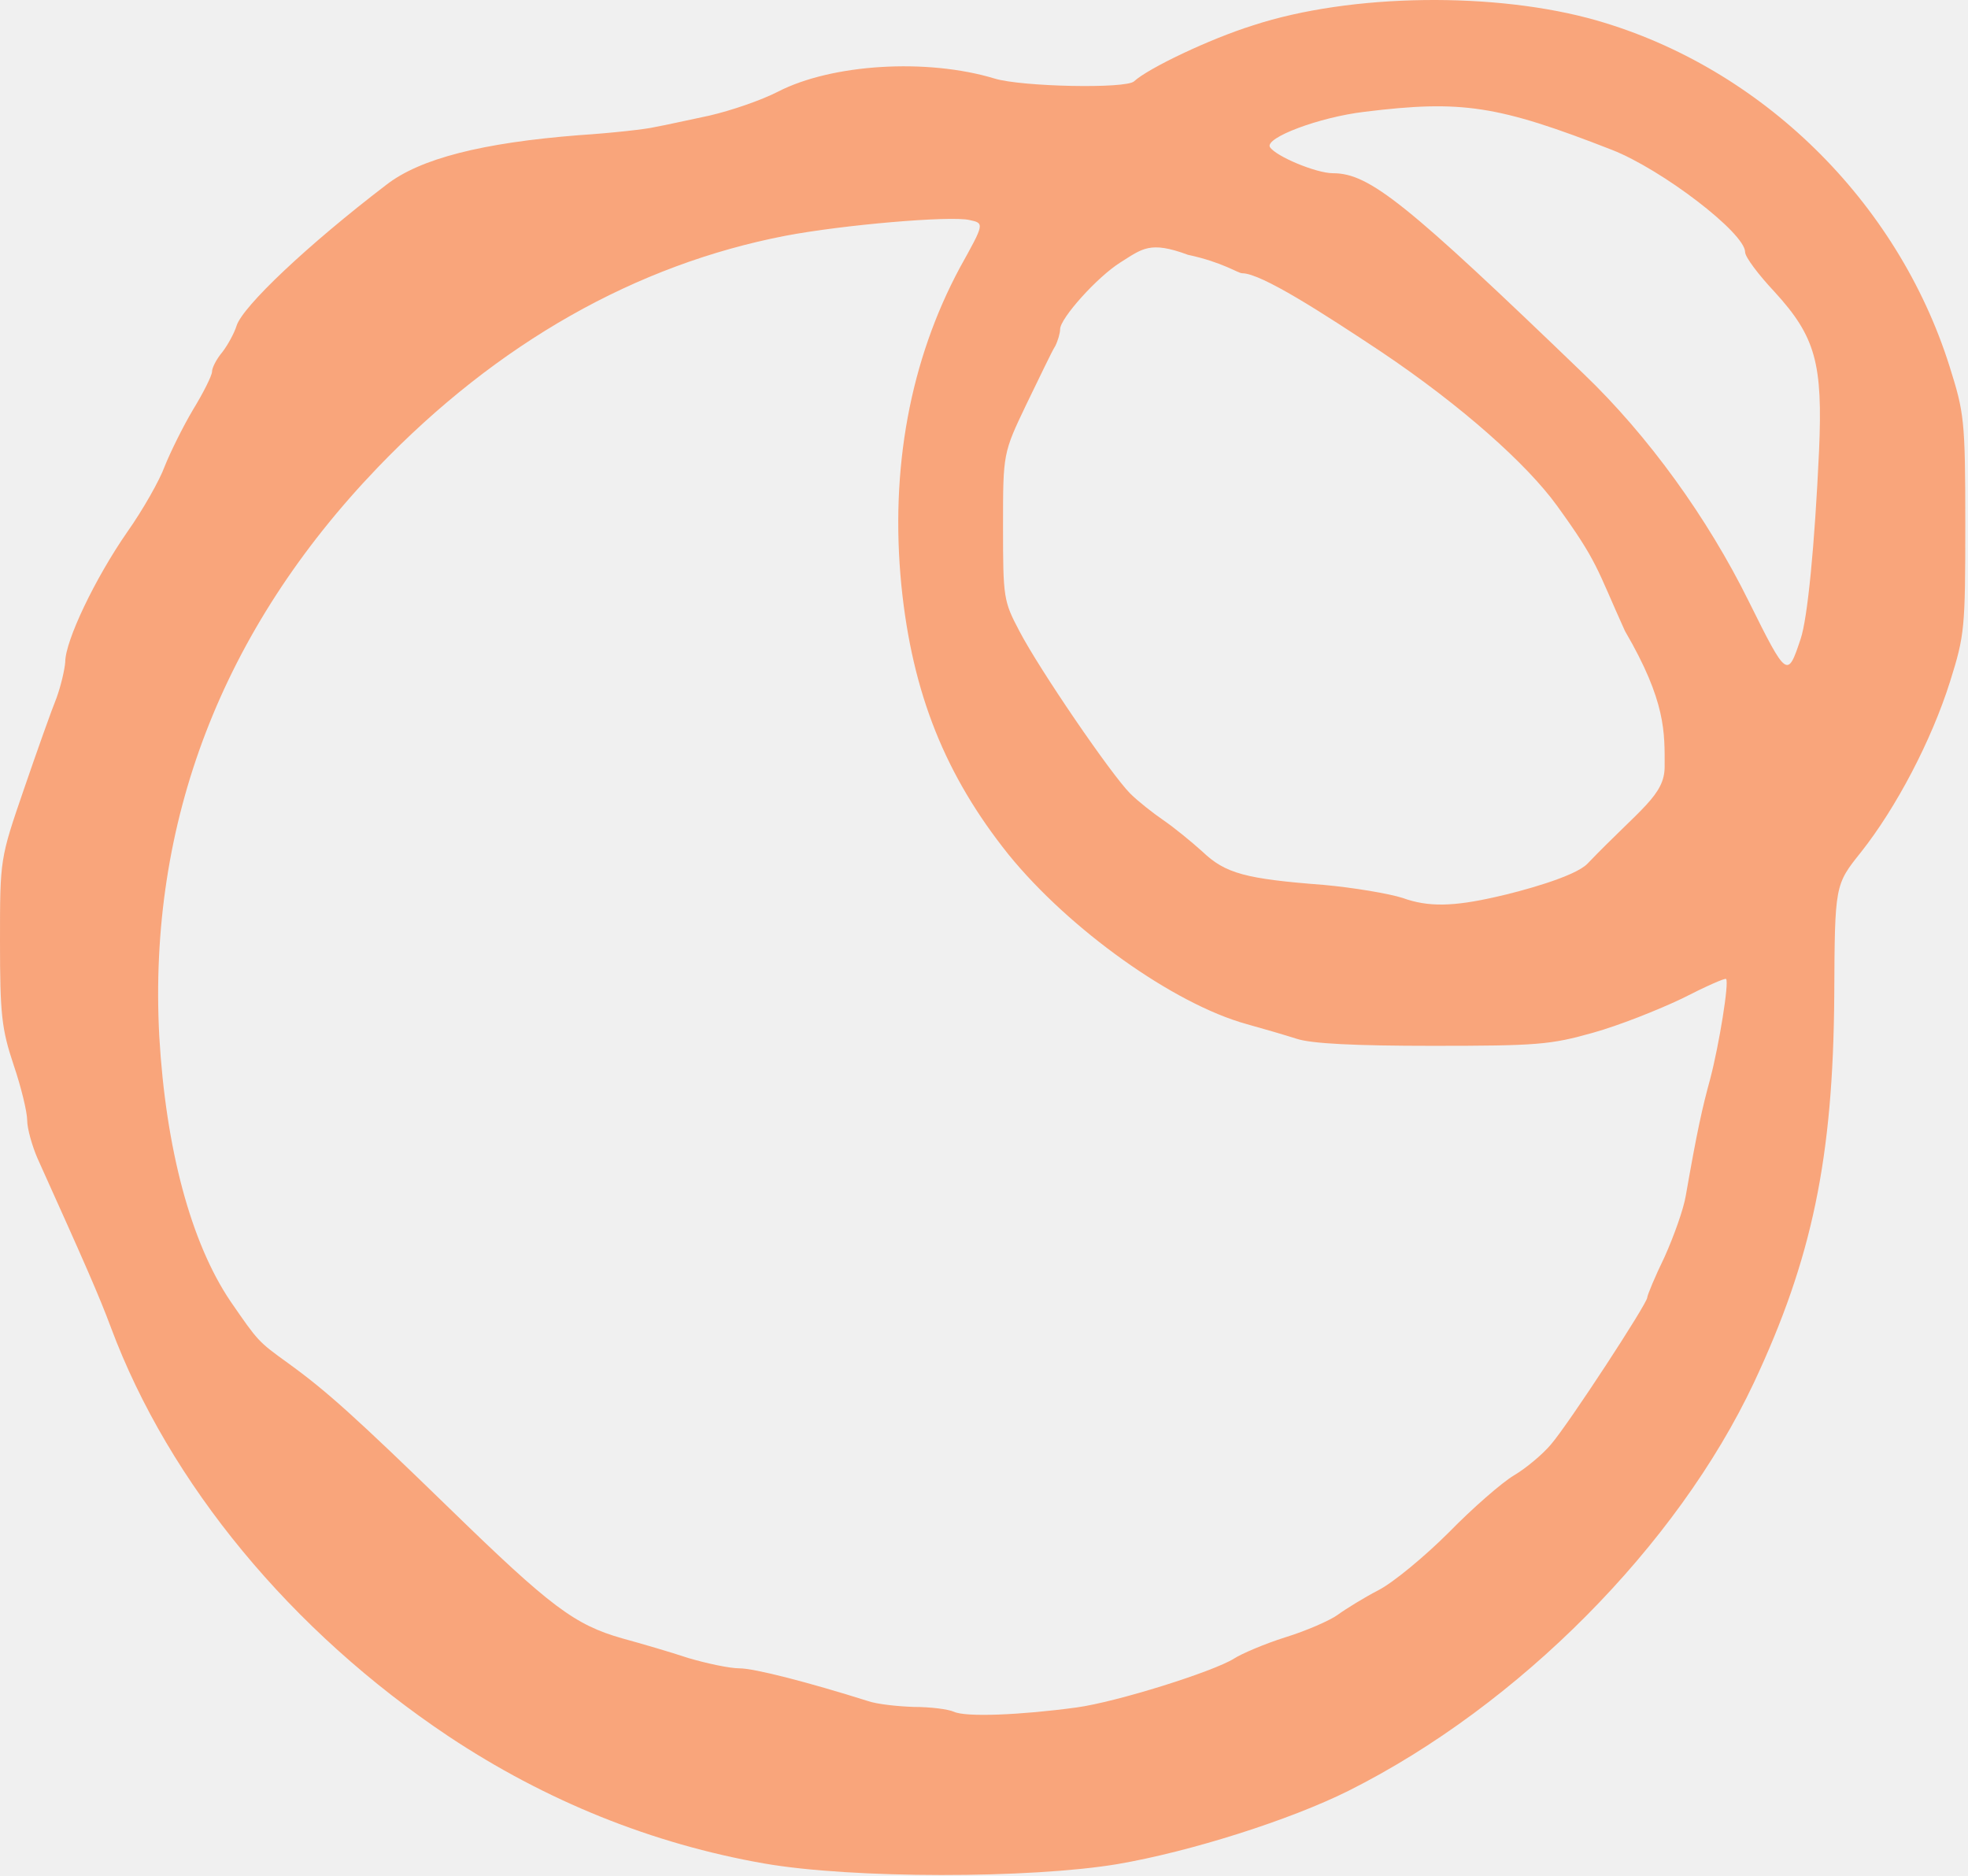
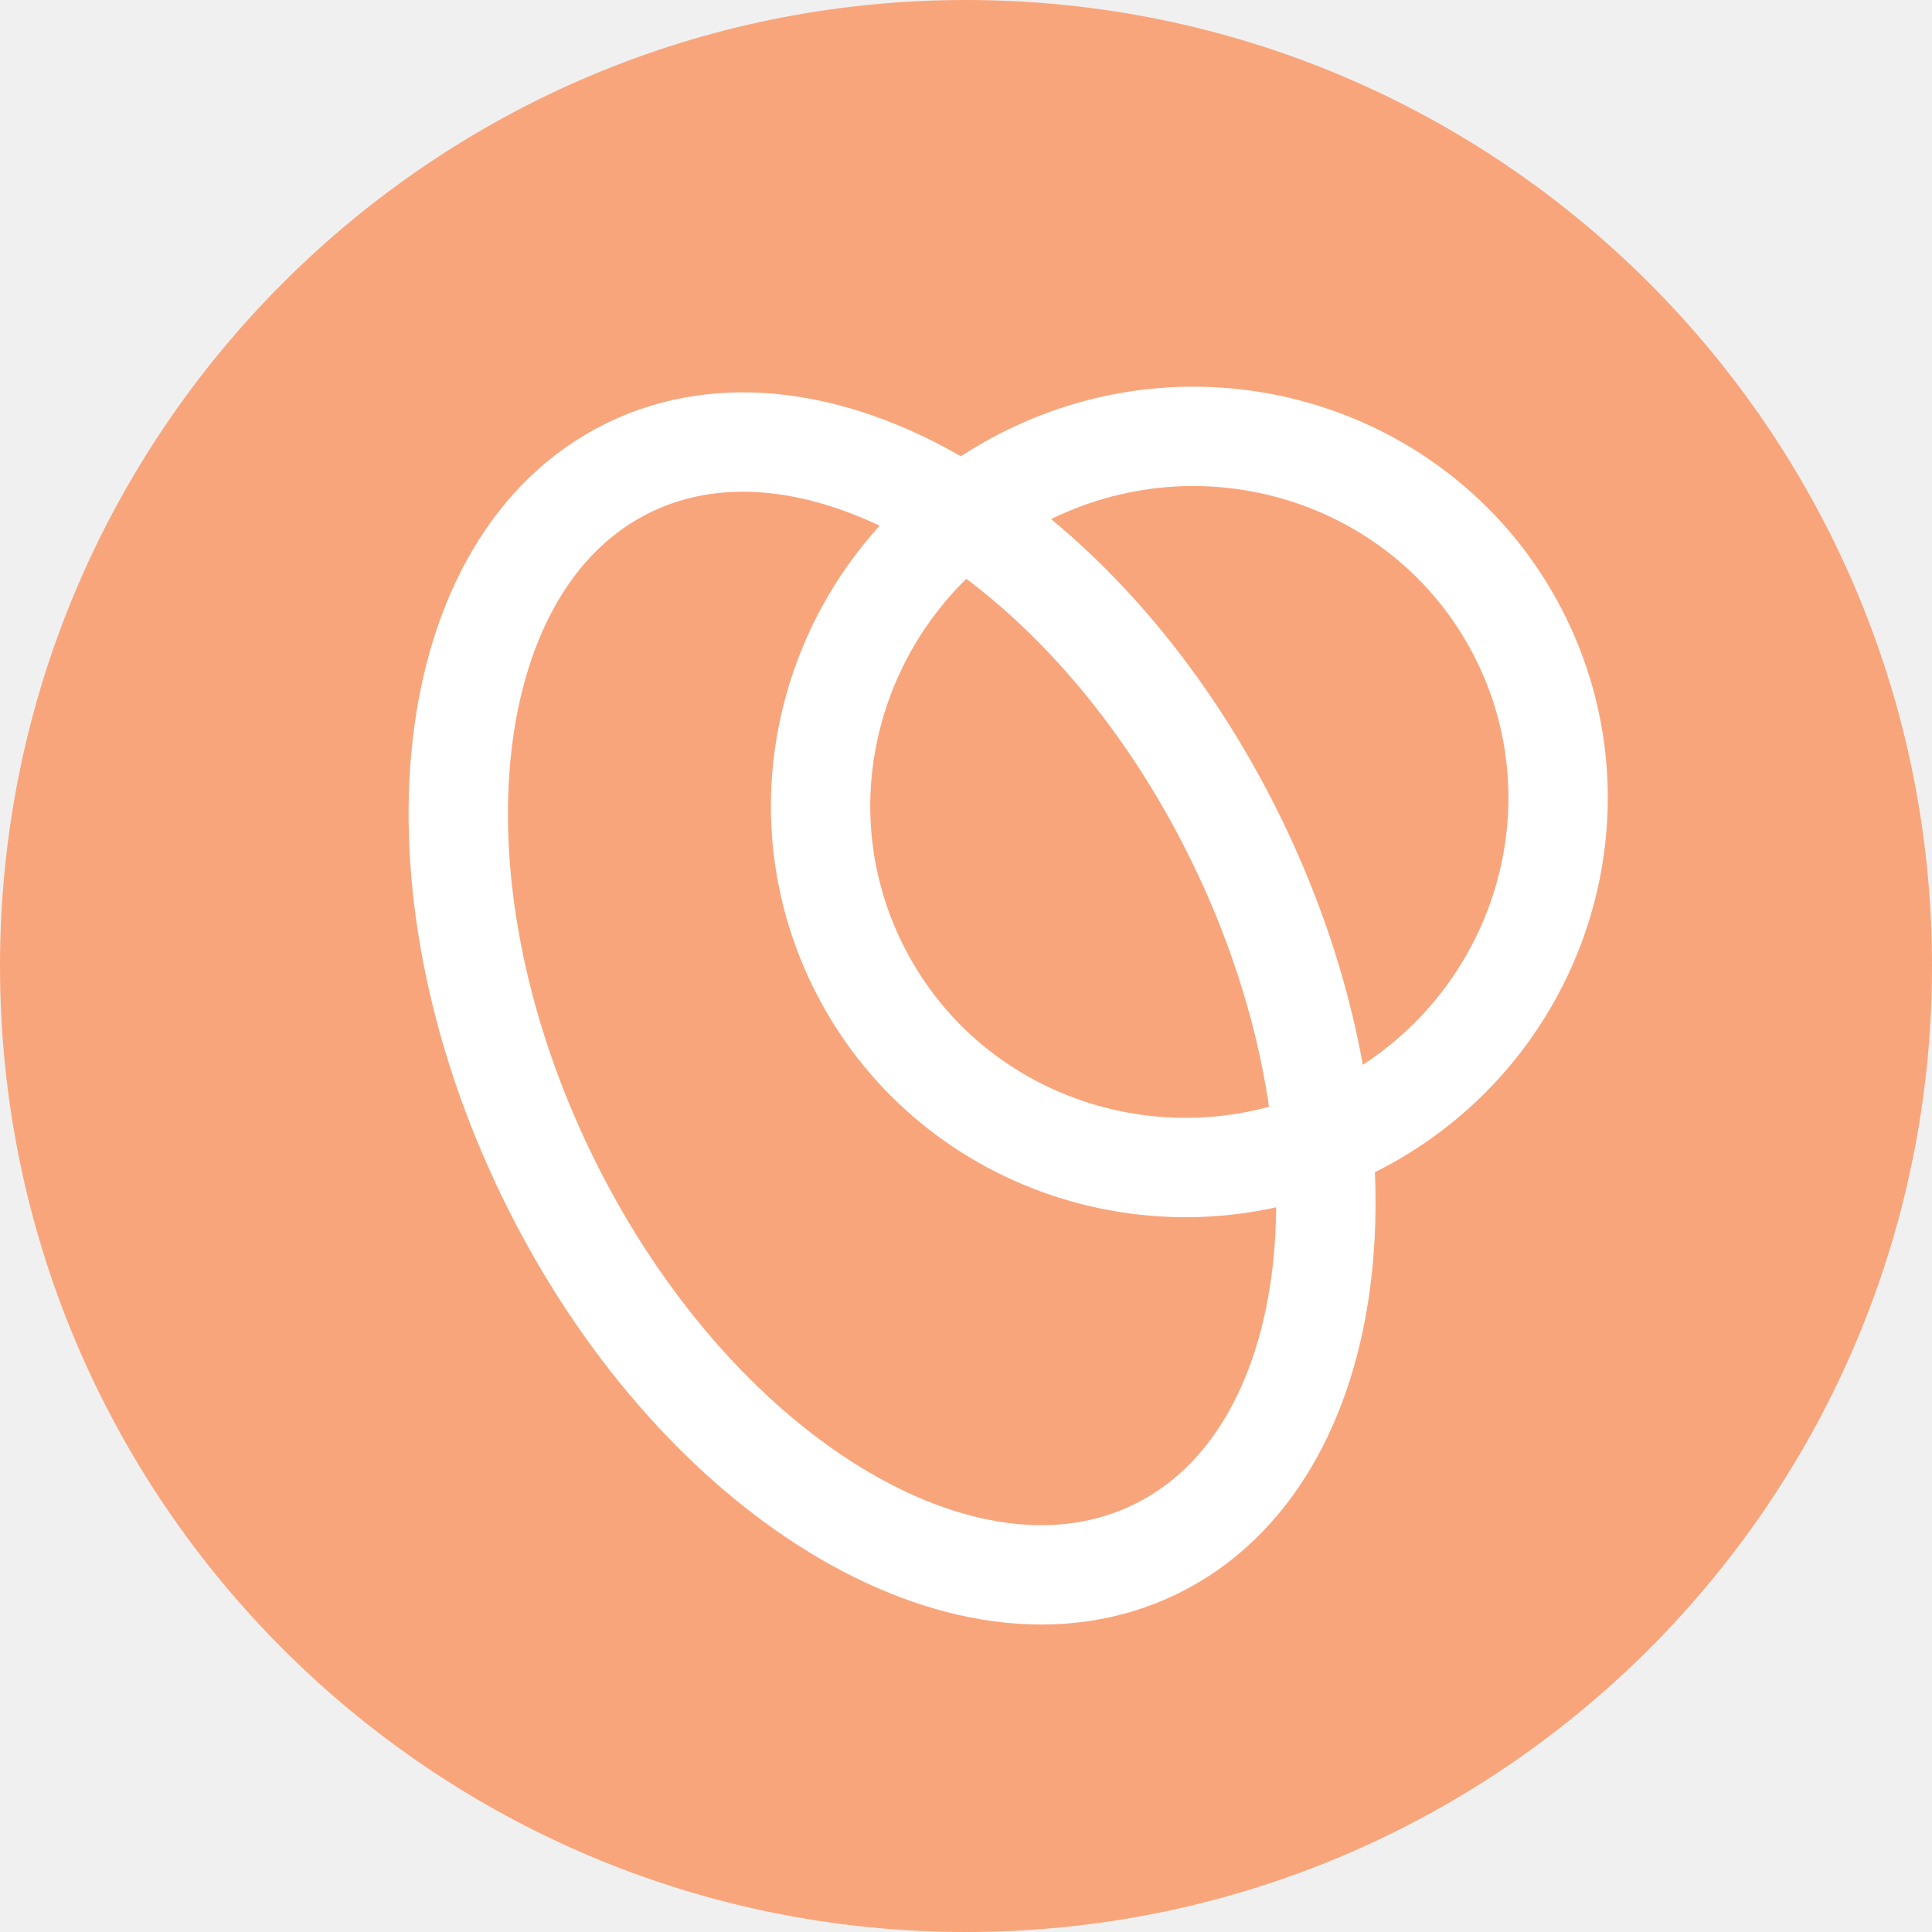
- <svg xmlns="http://www.w3.org/2000/svg" width="362" height="345" viewBox="0 0 362 345">
-   <path d="M140.6 342.762C120 339.162 100.4 331.262 82.5 319.362C53.6 300.062 31.1 272.862 20.4 244.162C18.2 238.262 15.6 232.362 6.9 213.062C5.9 210.762 5 207.562 5 206.062C5 204.562 3.9 199.962 2.5 195.862C0.3 189.262 0 186.562 0 173.162C0 157.962 -6.19888e-06 157.962 4.4 145.162C6.8 138.162 9.5 130.562 10.4 128.362C11.2 126.162 11.9 123.162 12 121.762C12 117.862 17.5 106.362 23.4 97.862C26.3 93.762 29.4 88.262 30.3 85.762C31.3 83.262 33.6 78.562 35.5 75.362C37.4 72.262 39 69.062 39 68.362C39 67.662 39.8 66.062 40.9 64.762C41.9 63.462 43.1 61.262 43.5 59.962C44.6 56.362 56.7 44.962 71.1 33.962C77.3 29.162 88.7 26.262 106.5 24.862C112.6 24.462 118.9 23.762 120.5 23.362C122.2 23.062 126.7 22.062 130.5 21.262C134.4 20.362 140 18.462 143.1 16.862C153 11.762 170.5 10.662 183 14.462C188 15.962 207.1 16.362 208.6 14.962C211.2 12.562 222.5 7.162 230.5 4.662C248.5 -1.238 275.2 -1.538 293.7 3.762C324 12.462 349 36.962 358.6 67.362C361.3 75.962 361.5 77.162 361.5 96.362C361.5 115.562 361.4 116.762 358.7 125.362C355.3 136.162 348.8 148.562 342.3 156.762C337.5 162.762 337.5 162.762 337.4 183.062C337.2 213.062 333.3 231.562 322.6 254.362C308.5 284.262 279.4 313.662 248.1 329.362C237.3 334.762 219 340.562 205.6 342.862C189.5 345.562 156.7 345.562 140.6 342.762ZM198 314.062C205.4 313.062 223.2 307.462 227 305.062C228.4 304.162 232.6 302.362 236.4 301.162C240.3 299.962 244.6 298.062 246 297.062C247.5 295.962 250.9 293.862 253.6 292.462C256.3 291.062 262.1 286.262 266.5 281.862C270.9 277.362 276.3 272.662 278.5 271.362C280.7 270.062 283.8 267.462 285.3 265.662C288.5 261.962 303 239.762 303 238.662C303 238.262 304.4 234.862 306.2 231.162C307.9 227.362 309.7 222.362 310.1 219.862C312.2 207.862 313.1 203.862 314.6 198.362C316.2 192.262 318.1 180.662 317.5 180.062C317.3 179.862 313.7 181.462 309.4 183.662C305 185.762 297.7 188.662 293 189.962C285.2 192.162 282.7 192.362 263.5 192.362C249.2 192.362 241.2 191.962 238.5 191.062C236.3 190.362 232.2 189.162 229.3 188.362C215.9 184.662 196.7 170.962 185.5 157.162C173.9 142.662 167.8 127.562 165.8 107.662C163.7 86.262 167.4 66.262 176.6 49.162C181.1 41.062 181.1 41.062 178.3 40.462C174.7 39.662 155 41.362 144.5 43.362C117 48.662 91.5 63.062 69.5 85.962C40.8 115.862 27.2 151.262 29.3 190.662C30.5 211.262 35.1 228.562 42.4 239.362C47.5 246.762 47.5 246.762 52.9 250.662C60.1 255.862 65.4 260.662 82.8 277.562C101.3 295.562 105.7 298.862 114.5 301.362C117.8 302.262 123.3 303.862 126.6 304.962C130 305.962 134.2 306.862 136 306.862C138.8 306.862 148.8 309.462 159.6 312.862C161.3 313.462 165.1 313.862 168.1 313.962C171.1 313.962 174.4 314.362 175.5 314.862C177.7 315.862 187.7 315.462 198 314.062ZM275.2 164.962C279.7 163.962 289.7 161.262 292 158.862C301.8 148.662 306.2 146.3 306.2 141C306.2 134.8 306.5 129.062 298.9 116.062C293.6 104.362 293.986 103.5 286.386 93C280.886 85.401 268.9 74.662 254 64.662C243.3 57.562 232 50.262 228.5 50.262C227.7 50.262 225 48.262 218.5 46.862C211.5 44.262 210.1 45.762 206.1 48.262C201.8 50.962 195 58.562 195 60.562C195 61.262 194.6 62.662 194.1 63.662C193.5 64.562 191.2 69.462 188.8 74.362C184.5 83.362 184.5 83.362 184.5 96.862C184.5 109.962 184.6 110.562 187.5 116.062C191.2 123.162 204.4 142.462 207.9 145.962C209.3 147.362 212.1 149.562 214 150.862C215.9 152.162 219.1 154.762 221.2 156.662C225.4 160.662 229.1 161.662 243.5 162.762C249 163.262 255.5 164.362 258 165.162C262.7 166.862 267.3 166.762 275.2 164.962ZM331.2 117.562C332.5 113.762 333.8 100.262 334.6 82.962C335.3 66.862 334 61.962 326.4 53.662C323.4 50.462 321 47.262 321 46.362C321 42.862 305.7 31.162 296.5 27.562C275.5 19.362 268.9 18.362 251 20.562C242.6 21.562 232.6 25.362 233.6 27.062C234.7 28.762 242.1 31.862 245.2 31.862C251.9 31.862 258.7 37.362 291.3 68.762C303.2 80.162 314.1 95.262 321.7 110.662C328.7 124.762 328.8 124.762 331.2 117.562Z" fill="#F9A57B" />
+ <svg xmlns="http://www.w3.org/2000/svg" width="525" height="525" viewBox="0 0 525 525" fill="none">
+   <circle cx="262.5" cy="262.5" r="262.5" fill="#F9A57B" />
+   <ellipse cx="242.411" cy="274.034" rx="104.188" ry="163.452" transform="rotate(-25.9612 242.411 274.034)" stroke="white" stroke-width="27" />
+   <ellipse cx="323.193" cy="217.918" rx="100.451" ry="99.054" transform="rotate(-25.9612 323.193 217.918)" stroke="white" stroke-width="27" />
</svg>
